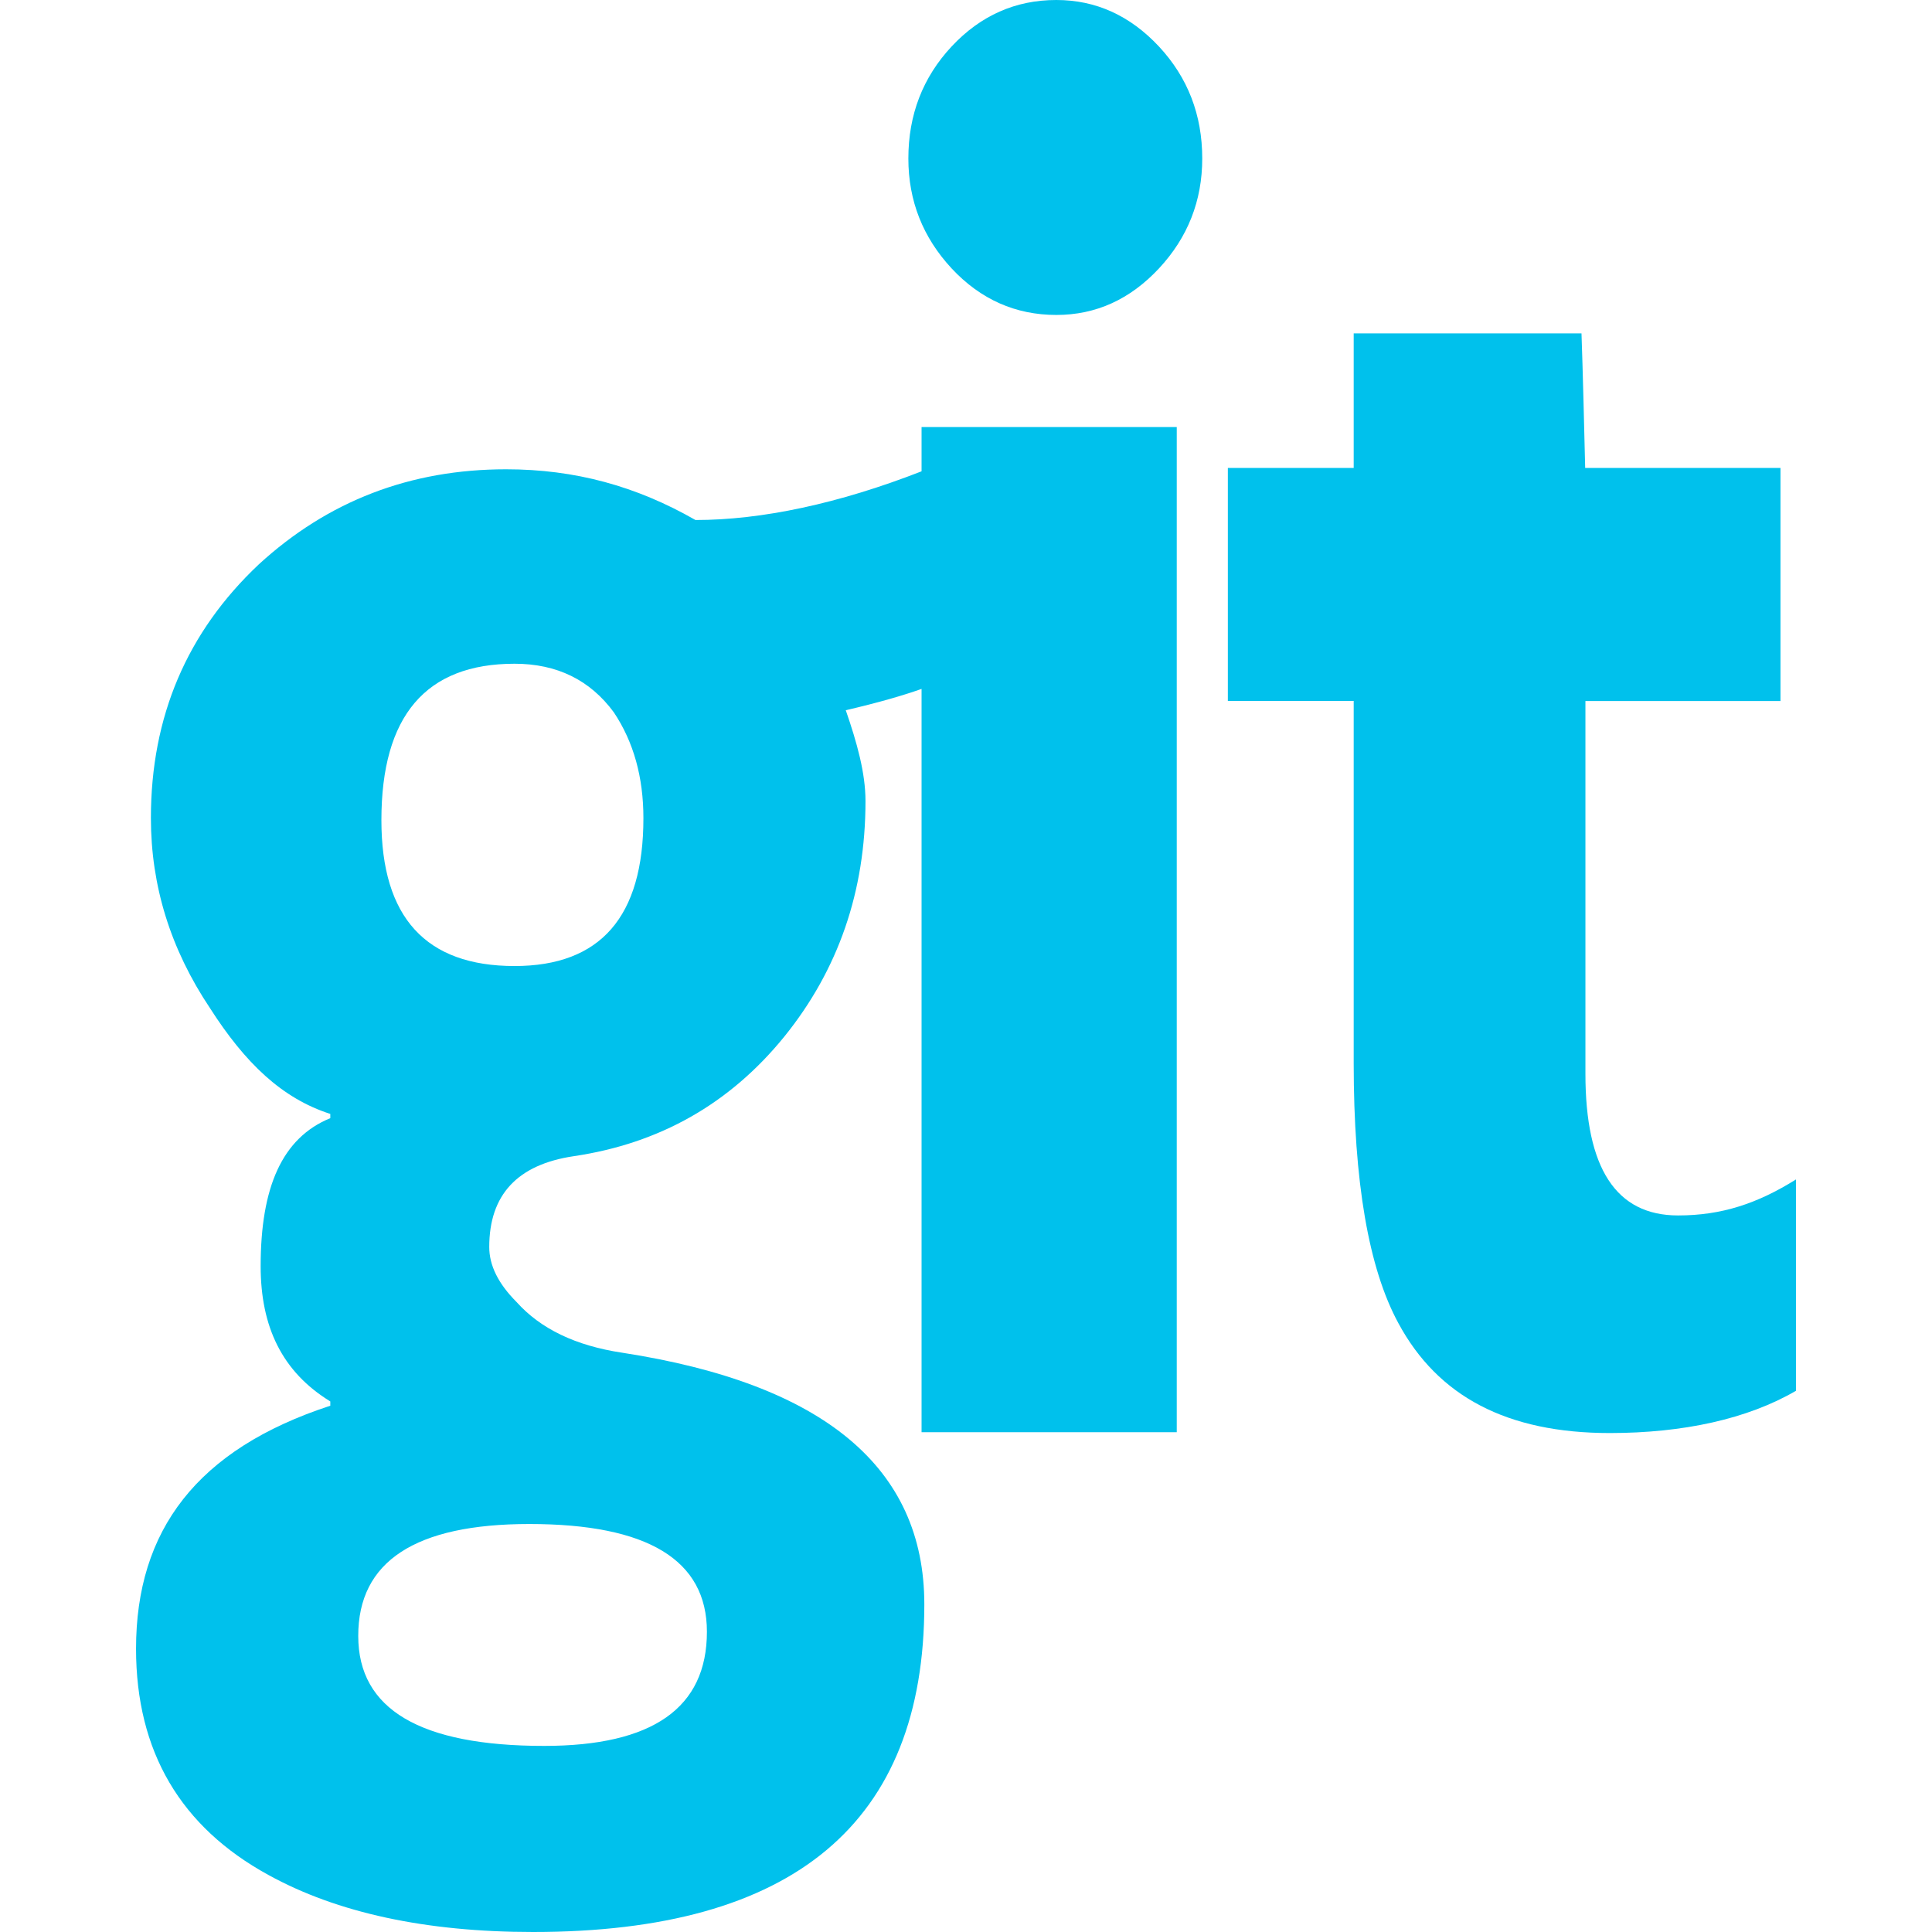
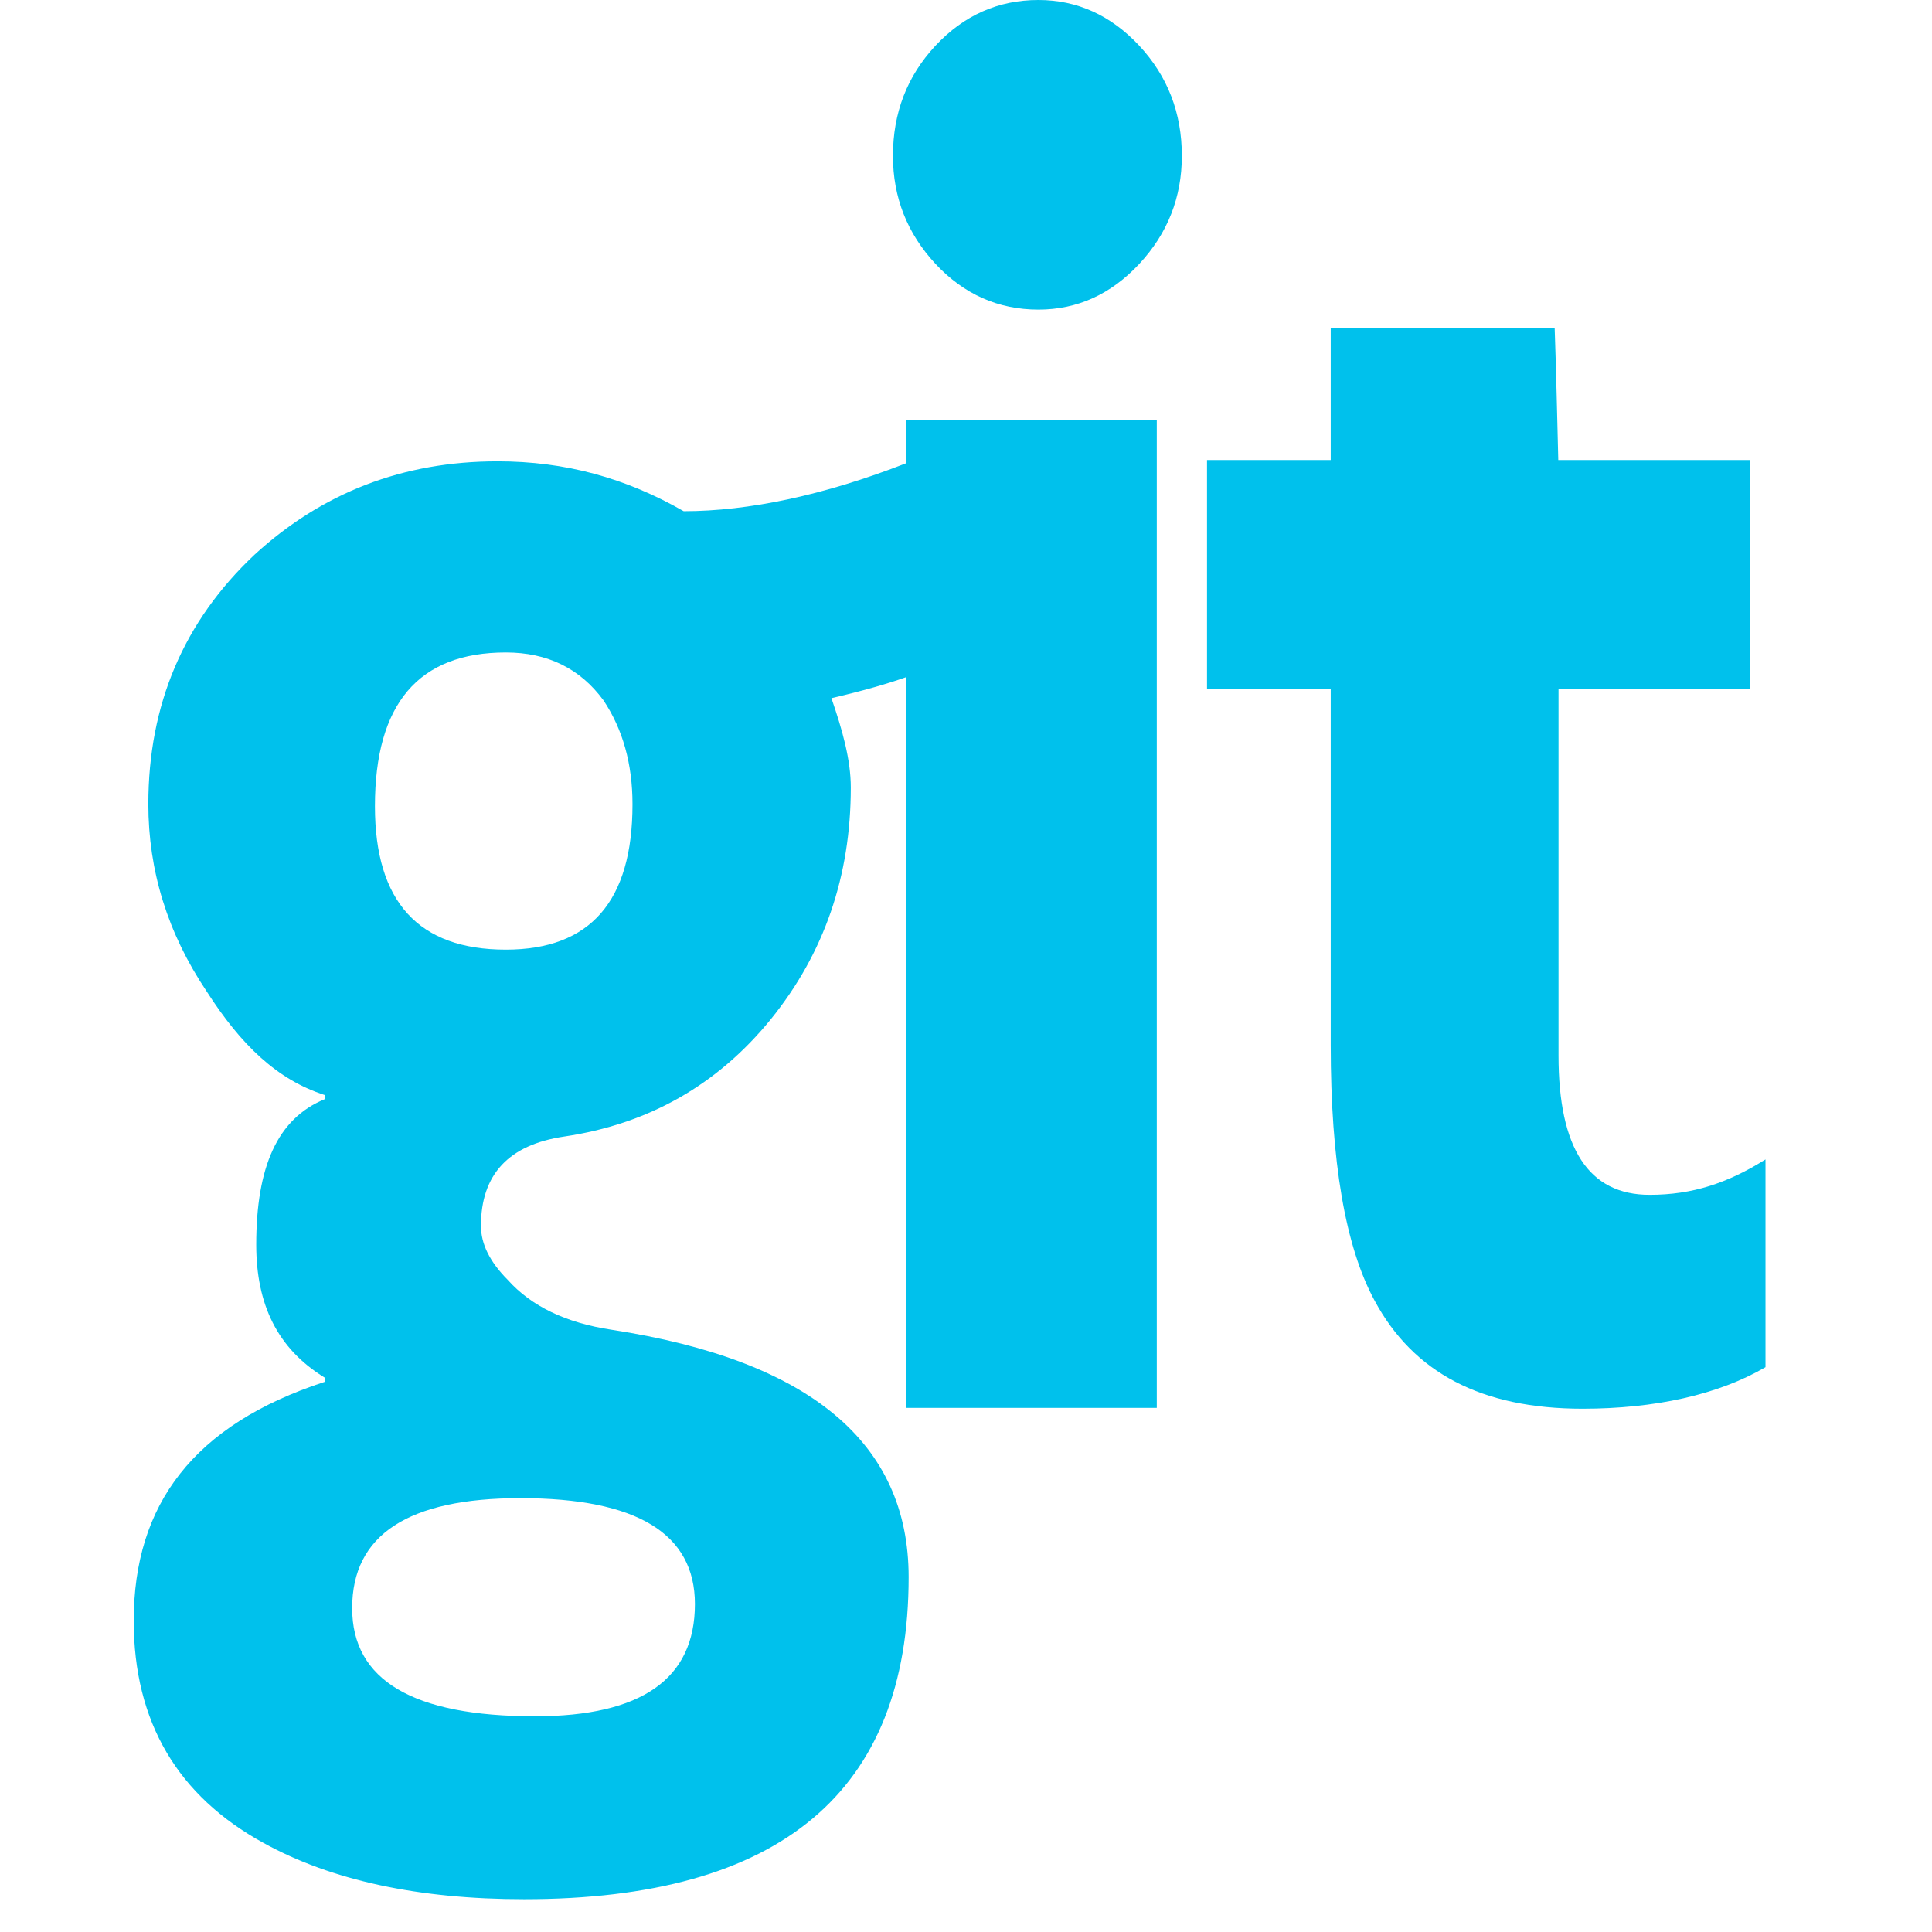
- <svg xmlns="http://www.w3.org/2000/svg" version="1.1" id="Capa_1" x="0px" y="0px" width="31.457px" height="31.457px" viewBox="0 0 31.457 31.457" style="enable-background:new 0 0 31.457 31.457;" xml:space="preserve">
+ <svg xmlns="http://www.w3.org/2000/svg" version="1.1" id="Capa_1" x="0px" y="0px" width="32px" height="32px" viewBox="0 0 32 32" style="enable-background:new 0 0 31.457 31.457;" xml:space="preserve">
  <path d="M17.199,0c-0.664,0-1.233,0.252-1.705,0.757C15.024,1.261,14.79,1.87,14.79,2.581c0,0.688,0.236,1.285,0.705,1.79    c0.471,0.504,1.039,0.757,1.705,0.757c0.642,0,1.199-0.252,1.67-0.757c0.47-0.505,0.705-1.102,0.705-1.79    c0-0.711-0.235-1.319-0.705-1.824C18.398,0.252,17.841,0,17.199,0z" fill="#00C1EC" />
  <path d="M27.322,19.79c-1.01,0-1.508-0.769-1.508-2.306v-6.07h3.176V7.619H25.81c-0.012-0.5-0.04-1.651-0.06-2.191h-3.709v2.191    h-2.049v3.794h2.049v5.897c0,1.928,0.242,3.34,0.727,4.233c0.643,1.194,1.77,1.79,3.443,1.79c1.193,0,2.244-0.229,3.031-0.688    v-3.441C28.615,19.596,28.033,19.79,27.322,19.79z" fill="#00C1EC" />
  <path d="M15.005,7.674c-1.348,0.526-2.603,0.793-3.681,0.793c-0.962-0.551-1.96-0.826-3.084-0.826    c-1.561,0-2.901,0.516-4.026,1.548c-1.17,1.102-1.757,2.479-1.757,4.13c0,1.102,0.318,2.133,0.963,3.097    c0.573,0.895,1.173,1.469,1.958,1.721v0.069c-0.785,0.321-1.134,1.124-1.134,2.41c0,0.987,0.349,1.721,1.134,2.202v0.07    c-2.17,0.709-3.163,2.029-3.163,3.957c0,1.676,0.729,2.902,2.153,3.682c1.123,0.619,2.567,0.93,4.311,0.93    c4.244,0,6.371-1.777,6.371-5.335c0-2.226-1.638-3.591-4.919-4.097c-0.759-0.114-1.329-0.389-1.72-0.825    c-0.299-0.3-0.445-0.597-0.445-0.896c0-0.85,0.458-1.343,1.377-1.479c1.398-0.207,2.539-0.854,3.425-1.944    c0.882-1.09,1.324-2.37,1.324-3.838c0-0.458-0.139-0.952-0.321-1.479c0.541-0.126,0.931-0.24,1.234-0.347v12.102h4.155V6.953    h-4.155V7.674z M8.619,24.814c1.928,0,2.891,0.586,2.891,1.754c0,1.24-0.883,1.859-2.65,1.859c-2.019,0-3.027-0.597-3.027-1.789    C5.831,25.423,6.761,24.814,8.619,24.814z M8.378,15.729c-1.445,0-2.168-0.792-2.168-2.375c0-1.698,0.723-2.547,2.168-2.547    c0.689,0,1.229,0.264,1.617,0.792c0.321,0.481,0.481,1.055,0.481,1.721C10.477,14.926,9.778,15.729,8.378,15.729z" fill="#00C1EC" />
</svg>
